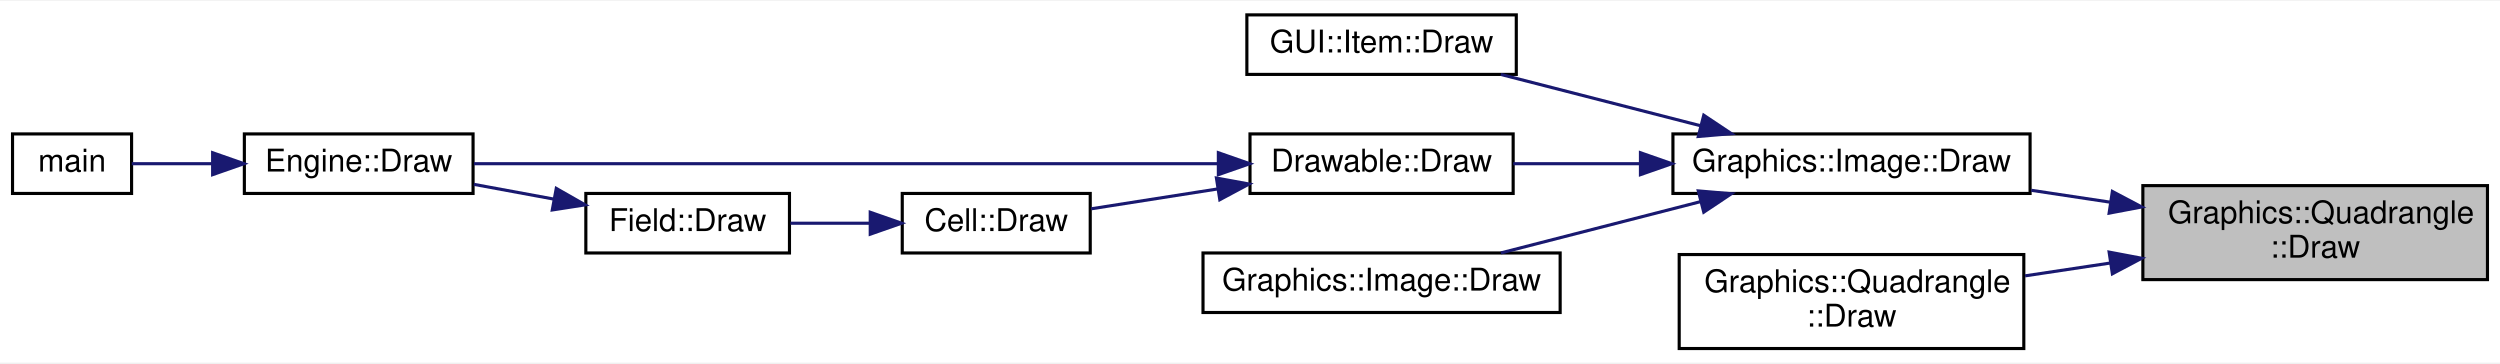
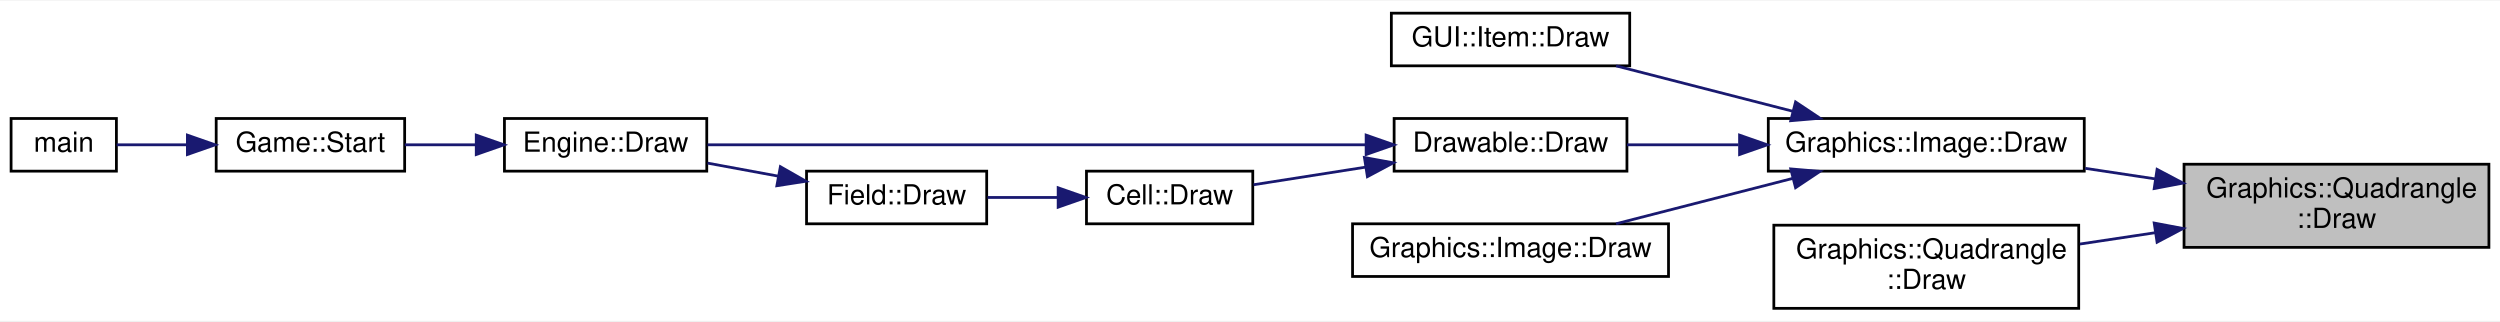
- <svg xmlns="http://www.w3.org/2000/svg" xmlns:xlink="http://www.w3.org/1999/xlink" width="798pt" height="116pt" viewBox="0.00 0.00 798.00 115.50">
+ <svg xmlns="http://www.w3.org/2000/svg" xmlns:xlink="http://www.w3.org/1999/xlink" width="902pt" height="116pt" viewBox="0.00 0.00 902.00 115.50">
  <g id="graph0" class="graph" transform="scale(1 1) rotate(0) translate(4 111.5)">
-     <polygon fill="white" stroke="transparent" points="-4,4 -4,-111.5 794,-111.5 794,4 -4,4" />
+     <polygon fill="white" stroke="transparent" points="-4,4 -4,-111.5 898,-111.5 898,4 -4,4" />
    <g id="node1" class="node">
      <g id="a_node1">
        <a xlink:title=" ">
-           <polygon fill="#bfbfbf" stroke="black" points="680,-22.5 680,-52.5 790,-52.5 790,-22.5 680,-22.5" />
-           <text text-anchor="start" x="688" y="-40.5" font-family="Helvetica,sans-Serif" font-size="10.00">Graphics::Quadrangle</text>
-           <text text-anchor="middle" x="735" y="-29.5" font-family="Helvetica,sans-Serif" font-size="10.00">::Draw</text>
+           <polygon fill="#bfbfbf" stroke="black" points="784,-22.5 784,-52.5 894,-52.5 894,-22.5 784,-22.5" />
+           <text text-anchor="start" x="792" y="-40.5" font-family="Helvetica,sans-Serif" font-size="10.00">Graphics::Quadrangle</text>
+           <text text-anchor="middle" x="839" y="-29.5" font-family="Helvetica,sans-Serif" font-size="10.00">::Draw</text>
        </a>
      </g>
    </g>
    <g id="node2" class="node">
      <g id="a_node2">
        <a xlink:href="class_graphics_1_1_image.html#af48c0e309532eb1ff36e8fdaee244da1" target="_top" xlink:title=" ">
-           <polygon fill="white" stroke="black" points="530,-50 530,-69 644,-69 644,-50 530,-50" />
-           <text text-anchor="middle" x="587" y="-57" font-family="Helvetica,sans-Serif" font-size="10.00">Graphics::Image::Draw</text>
+           <polygon fill="white" stroke="black" points="634,-50 634,-69 748,-69 748,-50 634,-50" />
+           <text text-anchor="middle" x="691" y="-57" font-family="Helvetica,sans-Serif" font-size="10.00">Graphics::Image::Draw</text>
        </a>
      </g>
    </g>
    <g id="edge1" class="edge">
-       <path fill="none" stroke="midnightblue" d="M669.52,-47.22C661.13,-48.48 652.6,-49.77 644.36,-51.01" />
-       <polygon fill="midnightblue" stroke="midnightblue" points="670.27,-50.64 679.63,-45.69 669.23,-43.72 670.27,-50.64" />
+       <path fill="none" stroke="midnightblue" d="M773.52,-47.22C765.13,-48.48 756.6,-49.77 748.36,-51.01" />
+       <polygon fill="midnightblue" stroke="midnightblue" points="774.27,-50.64 783.63,-45.69 773.23,-43.72 774.27,-50.64" />
+     </g>
+     <g id="node11" class="node">
+       <g id="a_node11">
+         <a xlink:href="class_graphics_1_1_quadrangle.html#aaa7571e889354bb4b4326d8b497d1055" target="_top" xlink:title=" ">
+           <polygon fill="white" stroke="black" points="636,-0.5 636,-30.5 746,-30.5 746,-0.5 636,-0.5" />
+           <text text-anchor="start" x="644" y="-18.5" font-family="Helvetica,sans-Serif" font-size="10.00">Graphics::Quadrangle</text>
+           <text text-anchor="middle" x="691" y="-7.5" font-family="Helvetica,sans-Serif" font-size="10.00">::Draw</text>
+         </a>
+       </g>
+     </g>
+     <g id="edge11" class="edge">
+       <path fill="none" stroke="midnightblue" d="M773.52,-27.78C764.47,-26.42 755.25,-25.03 746.41,-23.7" />
+       <polygon fill="midnightblue" stroke="midnightblue" points="773.23,-31.28 783.63,-29.31 774.27,-24.36 773.23,-31.28" />
+     </g>
+     <g id="node3" class="node">
+       <g id="a_node3">
+         <a xlink:href="class_g_u_i_1_1_item.html#ab089785456c77b4ff16f15dc7b6bd8fa" target="_top" xlink:title=" ">
+           <polygon fill="white" stroke="black" points="498,-88 498,-107 584,-107 584,-88 498,-88" />
+           <text text-anchor="middle" x="541" y="-95" font-family="Helvetica,sans-Serif" font-size="10.00">GUI::Item::Draw</text>
+         </a>
+       </g>
+     </g>
+     <g id="edge2" class="edge">
+       <path fill="none" stroke="midnightblue" d="M642.83,-71.61C622.21,-76.9 598.39,-83.02 579.08,-87.98" />
+       <polygon fill="midnightblue" stroke="midnightblue" points="643.84,-74.97 652.65,-69.09 642.1,-68.19 643.84,-74.97" />
+     </g>
+     <g id="node4" class="node">
+       <g id="a_node4">
+         <a xlink:href="class_drawable.html#ac46f25a963a3fe3e9176461d61d213c7" target="_top" xlink:title=" ">
+           <polygon fill="white" stroke="black" points="499,-50 499,-69 583,-69 583,-50 499,-50" />
+           <text text-anchor="middle" x="541" y="-57" font-family="Helvetica,sans-Serif" font-size="10.00">Drawable::Draw</text>
+         </a>
+       </g>
+     </g>
+     <g id="edge3" class="edge">
+       <path fill="none" stroke="midnightblue" d="M623.24,-59.5C609.54,-59.5 595.5,-59.5 583.03,-59.5" />
+       <polygon fill="midnightblue" stroke="midnightblue" points="623.63,-63 633.63,-59.5 623.63,-56 623.63,-63" />
    </g>
    <g id="node10" class="node">
      <g id="a_node10">
-         <a xlink:href="class_graphics_1_1_quadrangle.html#aaa7571e889354bb4b4326d8b497d1055" target="_top" xlink:title=" ">
-           <polygon fill="white" stroke="black" points="532,-0.5 532,-30.5 642,-30.5 642,-0.5 532,-0.5" />
-           <text text-anchor="start" x="540" y="-18.5" font-family="Helvetica,sans-Serif" font-size="10.00">Graphics::Quadrangle</text>
-           <text text-anchor="middle" x="587" y="-7.5" font-family="Helvetica,sans-Serif" font-size="10.00">::Draw</text>
+         <a xlink:href="class_graphics_1_1_image.html#a90e9a33ef5f89fa71e830d967122b9e3" target="_top" xlink:title=" ">
+           <polygon fill="white" stroke="black" points="484,-12 484,-31 598,-31 598,-12 484,-12" />
+           <text text-anchor="middle" x="541" y="-19" font-family="Helvetica,sans-Serif" font-size="10.00">Graphics::Image::Draw</text>
        </a>
      </g>
    </g>
    <g id="edge10" class="edge">
-       <path fill="none" stroke="midnightblue" d="M669.52,-27.78C660.47,-26.42 651.25,-25.03 642.41,-23.7" />
-       <polygon fill="midnightblue" stroke="midnightblue" points="669.23,-31.28 679.63,-29.31 670.27,-24.36 669.23,-31.28" />
-     </g>
-     <g id="node3" class="node">
-       <g id="a_node3">
-         <a xlink:href="class_g_u_i_1_1_item.html#ab089785456c77b4ff16f15dc7b6bd8fa" target="_top" xlink:title=" ">
-           <polygon fill="white" stroke="black" points="394,-88 394,-107 480,-107 480,-88 394,-88" />
-           <text text-anchor="middle" x="437" y="-95" font-family="Helvetica,sans-Serif" font-size="10.00">GUI::Item::Draw</text>
-         </a>
-       </g>
-     </g>
-     <g id="edge2" class="edge">
-       <path fill="none" stroke="midnightblue" d="M538.83,-71.61C518.21,-76.9 494.39,-83.02 475.08,-87.98" />
-       <polygon fill="midnightblue" stroke="midnightblue" points="539.84,-74.97 548.65,-69.09 538.1,-68.19 539.84,-74.97" />
-     </g>
-     <g id="node4" class="node">
-       <g id="a_node4">
-         <a xlink:href="class_drawable.html#ac46f25a963a3fe3e9176461d61d213c7" target="_top" xlink:title=" ">
-           <polygon fill="white" stroke="black" points="395,-50 395,-69 479,-69 479,-50 395,-50" />
-           <text text-anchor="middle" x="437" y="-57" font-family="Helvetica,sans-Serif" font-size="10.00">Drawable::Draw</text>
-         </a>
-       </g>
-     </g>
-     <g id="edge3" class="edge">
-       <path fill="none" stroke="midnightblue" d="M519.24,-59.5C505.54,-59.5 491.5,-59.5 479.03,-59.5" />
-       <polygon fill="midnightblue" stroke="midnightblue" points="519.63,-63 529.63,-59.5 519.63,-56 519.63,-63" />
-     </g>
-     <g id="node9" class="node">
-       <g id="a_node9">
-         <a xlink:href="class_graphics_1_1_image.html#a90e9a33ef5f89fa71e830d967122b9e3" target="_top" xlink:title=" ">
-           <polygon fill="white" stroke="black" points="380,-12 380,-31 494,-31 494,-12 380,-12" />
-           <text text-anchor="middle" x="437" y="-19" font-family="Helvetica,sans-Serif" font-size="10.00">Graphics::Image::Draw</text>
-         </a>
-       </g>
-     </g>
-     <g id="edge9" class="edge">
-       <path fill="none" stroke="midnightblue" d="M538.83,-47.39C518.21,-42.1 494.39,-35.98 475.08,-31.02" />
-       <polygon fill="midnightblue" stroke="midnightblue" points="538.1,-50.81 548.65,-49.91 539.84,-44.03 538.1,-50.81" />
+       <path fill="none" stroke="midnightblue" d="M642.83,-47.39C622.21,-42.1 598.39,-35.98 579.08,-31.02" />
+       <polygon fill="midnightblue" stroke="midnightblue" points="642.1,-50.81 652.65,-49.91 643.84,-44.03 642.1,-50.81" />
    </g>
    <g id="node5" class="node">
      <g id="a_node5">
        <a xlink:href="class_engine.html#a39f23d7f0ad86322bfdb73d4e6763005" target="_top" xlink:title=" ">
-           <polygon fill="white" stroke="black" points="74,-50 74,-69 147,-69 147,-50 74,-50" />
-           <text text-anchor="middle" x="110.5" y="-57" font-family="Helvetica,sans-Serif" font-size="10.00">Engine::Draw</text>
+           <polygon fill="white" stroke="black" points="178,-50 178,-69 251,-69 251,-50 178,-50" />
+           <text text-anchor="middle" x="214.5" y="-57" font-family="Helvetica,sans-Serif" font-size="10.00">Engine::Draw</text>
        </a>
      </g>
    </g>
    <g id="edge4" class="edge">
-       <path fill="none" stroke="midnightblue" d="M384.69,-59.5C318.47,-59.5 204.91,-59.5 147.29,-59.5" />
-       <polygon fill="midnightblue" stroke="midnightblue" points="384.9,-63 394.9,-59.5 384.9,-56 384.9,-63" />
+       <path fill="none" stroke="midnightblue" d="M488.69,-59.5C422.47,-59.5 308.91,-59.5 251.29,-59.5" />
+       <polygon fill="midnightblue" stroke="midnightblue" points="488.9,-63 498.9,-59.5 488.9,-56 488.9,-63" />
+     </g>
+     <g id="node8" class="node">
+       <g id="a_node8">
+         <a xlink:href="class_cell.html#ac88160c4177e146f8dd7482c4eaee4f0" target="_top" xlink:title=" ">
+           <polygon fill="white" stroke="black" points="388,-31 388,-50 448,-50 448,-31 388,-31" />
+           <text text-anchor="middle" x="418" y="-38" font-family="Helvetica,sans-Serif" font-size="10.00">Cell::Draw</text>
+         </a>
+       </g>
+     </g>
+     <g id="edge7" class="edge">
+       <path fill="none" stroke="midnightblue" d="M488.79,-51.46C474.96,-49.29 460.46,-47.01 448.29,-45.1" />
+       <polygon fill="midnightblue" stroke="midnightblue" points="488.28,-54.92 498.7,-53.01 489.36,-48.01 488.28,-54.92" />
+     </g>
+     <g id="node6" class="node">
+       <g id="a_node6">
+         <a xlink:href="class_game.html#adb05b20574551a26f8cf1dc664782790" target="_top" xlink:title=" ">
+           <polygon fill="white" stroke="black" points="74,-50 74,-69 142,-69 142,-50 74,-50" />
+           <text text-anchor="middle" x="108" y="-57" font-family="Helvetica,sans-Serif" font-size="10.00">Game::Start</text>
+         </a>
+       </g>
+     </g>
+     <g id="edge5" class="edge">
+       <path fill="none" stroke="midnightblue" d="M167.82,-59.5C159.15,-59.5 150.23,-59.5 142.05,-59.5" />
+       <polygon fill="midnightblue" stroke="midnightblue" points="167.83,-63 177.83,-59.5 167.83,-56 167.83,-63" />
    </g>
    <g id="node7" class="node">
      <g id="a_node7">
-         <a xlink:href="class_cell.html#ac88160c4177e146f8dd7482c4eaee4f0" target="_top" xlink:title=" ">
-           <polygon fill="white" stroke="black" points="284,-31 284,-50 344,-50 344,-31 284,-31" />
-           <text text-anchor="middle" x="314" y="-38" font-family="Helvetica,sans-Serif" font-size="10.00">Cell::Draw</text>
-         </a>
-       </g>
-     </g>
-     <g id="edge6" class="edge">
-       <path fill="none" stroke="midnightblue" d="M384.79,-51.46C370.96,-49.29 356.46,-47.01 344.29,-45.1" />
-       <polygon fill="midnightblue" stroke="midnightblue" points="384.28,-54.92 394.7,-53.01 385.36,-48.01 384.28,-54.92" />
-     </g>
-     <g id="node6" class="node">
-       <g id="a_node6">
        <a xlink:href="main_8cpp.html#ae66f6b31b5ad750f1fe042a706a4e3d4" target="_top" xlink:title=" ">
          <polygon fill="white" stroke="black" points="0,-50 0,-69 38,-69 38,-50 0,-50" />
          <text text-anchor="middle" x="19" y="-57" font-family="Helvetica,sans-Serif" font-size="10.00">main</text>
        </a>
      </g>
    </g>
-     <g id="edge5" class="edge">
-       <path fill="none" stroke="midnightblue" d="M63.66,-59.5C54.57,-59.5 45.53,-59.5 38.06,-59.5" />
-       <polygon fill="midnightblue" stroke="midnightblue" points="63.87,-63 73.87,-59.5 63.87,-56 63.87,-63" />
+     <g id="edge6" class="edge">
+       <path fill="none" stroke="midnightblue" d="M63.54,-59.5C54.55,-59.5 45.55,-59.5 38.09,-59.5" />
+       <polygon fill="midnightblue" stroke="midnightblue" points="63.61,-63 73.61,-59.5 63.61,-56 63.61,-63" />
    </g>
-     <g id="node8" class="node">
-       <g id="a_node8">
+     <g id="node9" class="node">
+       <g id="a_node9">
        <a xlink:href="class_field.html#ad13d86066be42a2e10fcb9cbcc51fb0b" target="_top" xlink:title=" ">
-           <polygon fill="white" stroke="black" points="183,-31 183,-50 248,-50 248,-31 183,-31" />
-           <text text-anchor="middle" x="215.5" y="-38" font-family="Helvetica,sans-Serif" font-size="10.00">Field::Draw</text>
+           <polygon fill="white" stroke="black" points="287,-31 287,-50 352,-50 352,-31 287,-31" />
+           <text text-anchor="middle" x="319.5" y="-38" font-family="Helvetica,sans-Serif" font-size="10.00">Field::Draw</text>
        </a>
      </g>
    </g>
-     <g id="edge7" class="edge">
-       <path fill="none" stroke="midnightblue" d="M273.73,-40.5C265.27,-40.5 256.44,-40.5 248.31,-40.5" />
-       <polygon fill="midnightblue" stroke="midnightblue" points="273.78,-44 283.78,-40.5 273.78,-37 273.78,-44" />
+     <g id="edge8" class="edge">
+       <path fill="none" stroke="midnightblue" d="M377.73,-40.5C369.27,-40.5 360.44,-40.5 352.31,-40.5" />
+       <polygon fill="midnightblue" stroke="midnightblue" points="377.78,-44 387.78,-40.5 377.78,-37 377.78,-44" />
    </g>
-     <g id="edge8" class="edge">
-       <path fill="none" stroke="midnightblue" d="M172.71,-48.21C164.28,-49.76 155.48,-51.39 147.27,-52.9" />
-       <polygon fill="midnightblue" stroke="midnightblue" points="173.56,-51.61 182.76,-46.36 172.29,-44.73 173.56,-51.61" />
+     <g id="edge9" class="edge">
+       <path fill="none" stroke="midnightblue" d="M276.71,-48.21C268.28,-49.76 259.48,-51.39 251.27,-52.9" />
+       <polygon fill="midnightblue" stroke="midnightblue" points="277.56,-51.61 286.76,-46.36 276.29,-44.73 277.56,-51.61" />
    </g>
  </g>
</svg>
